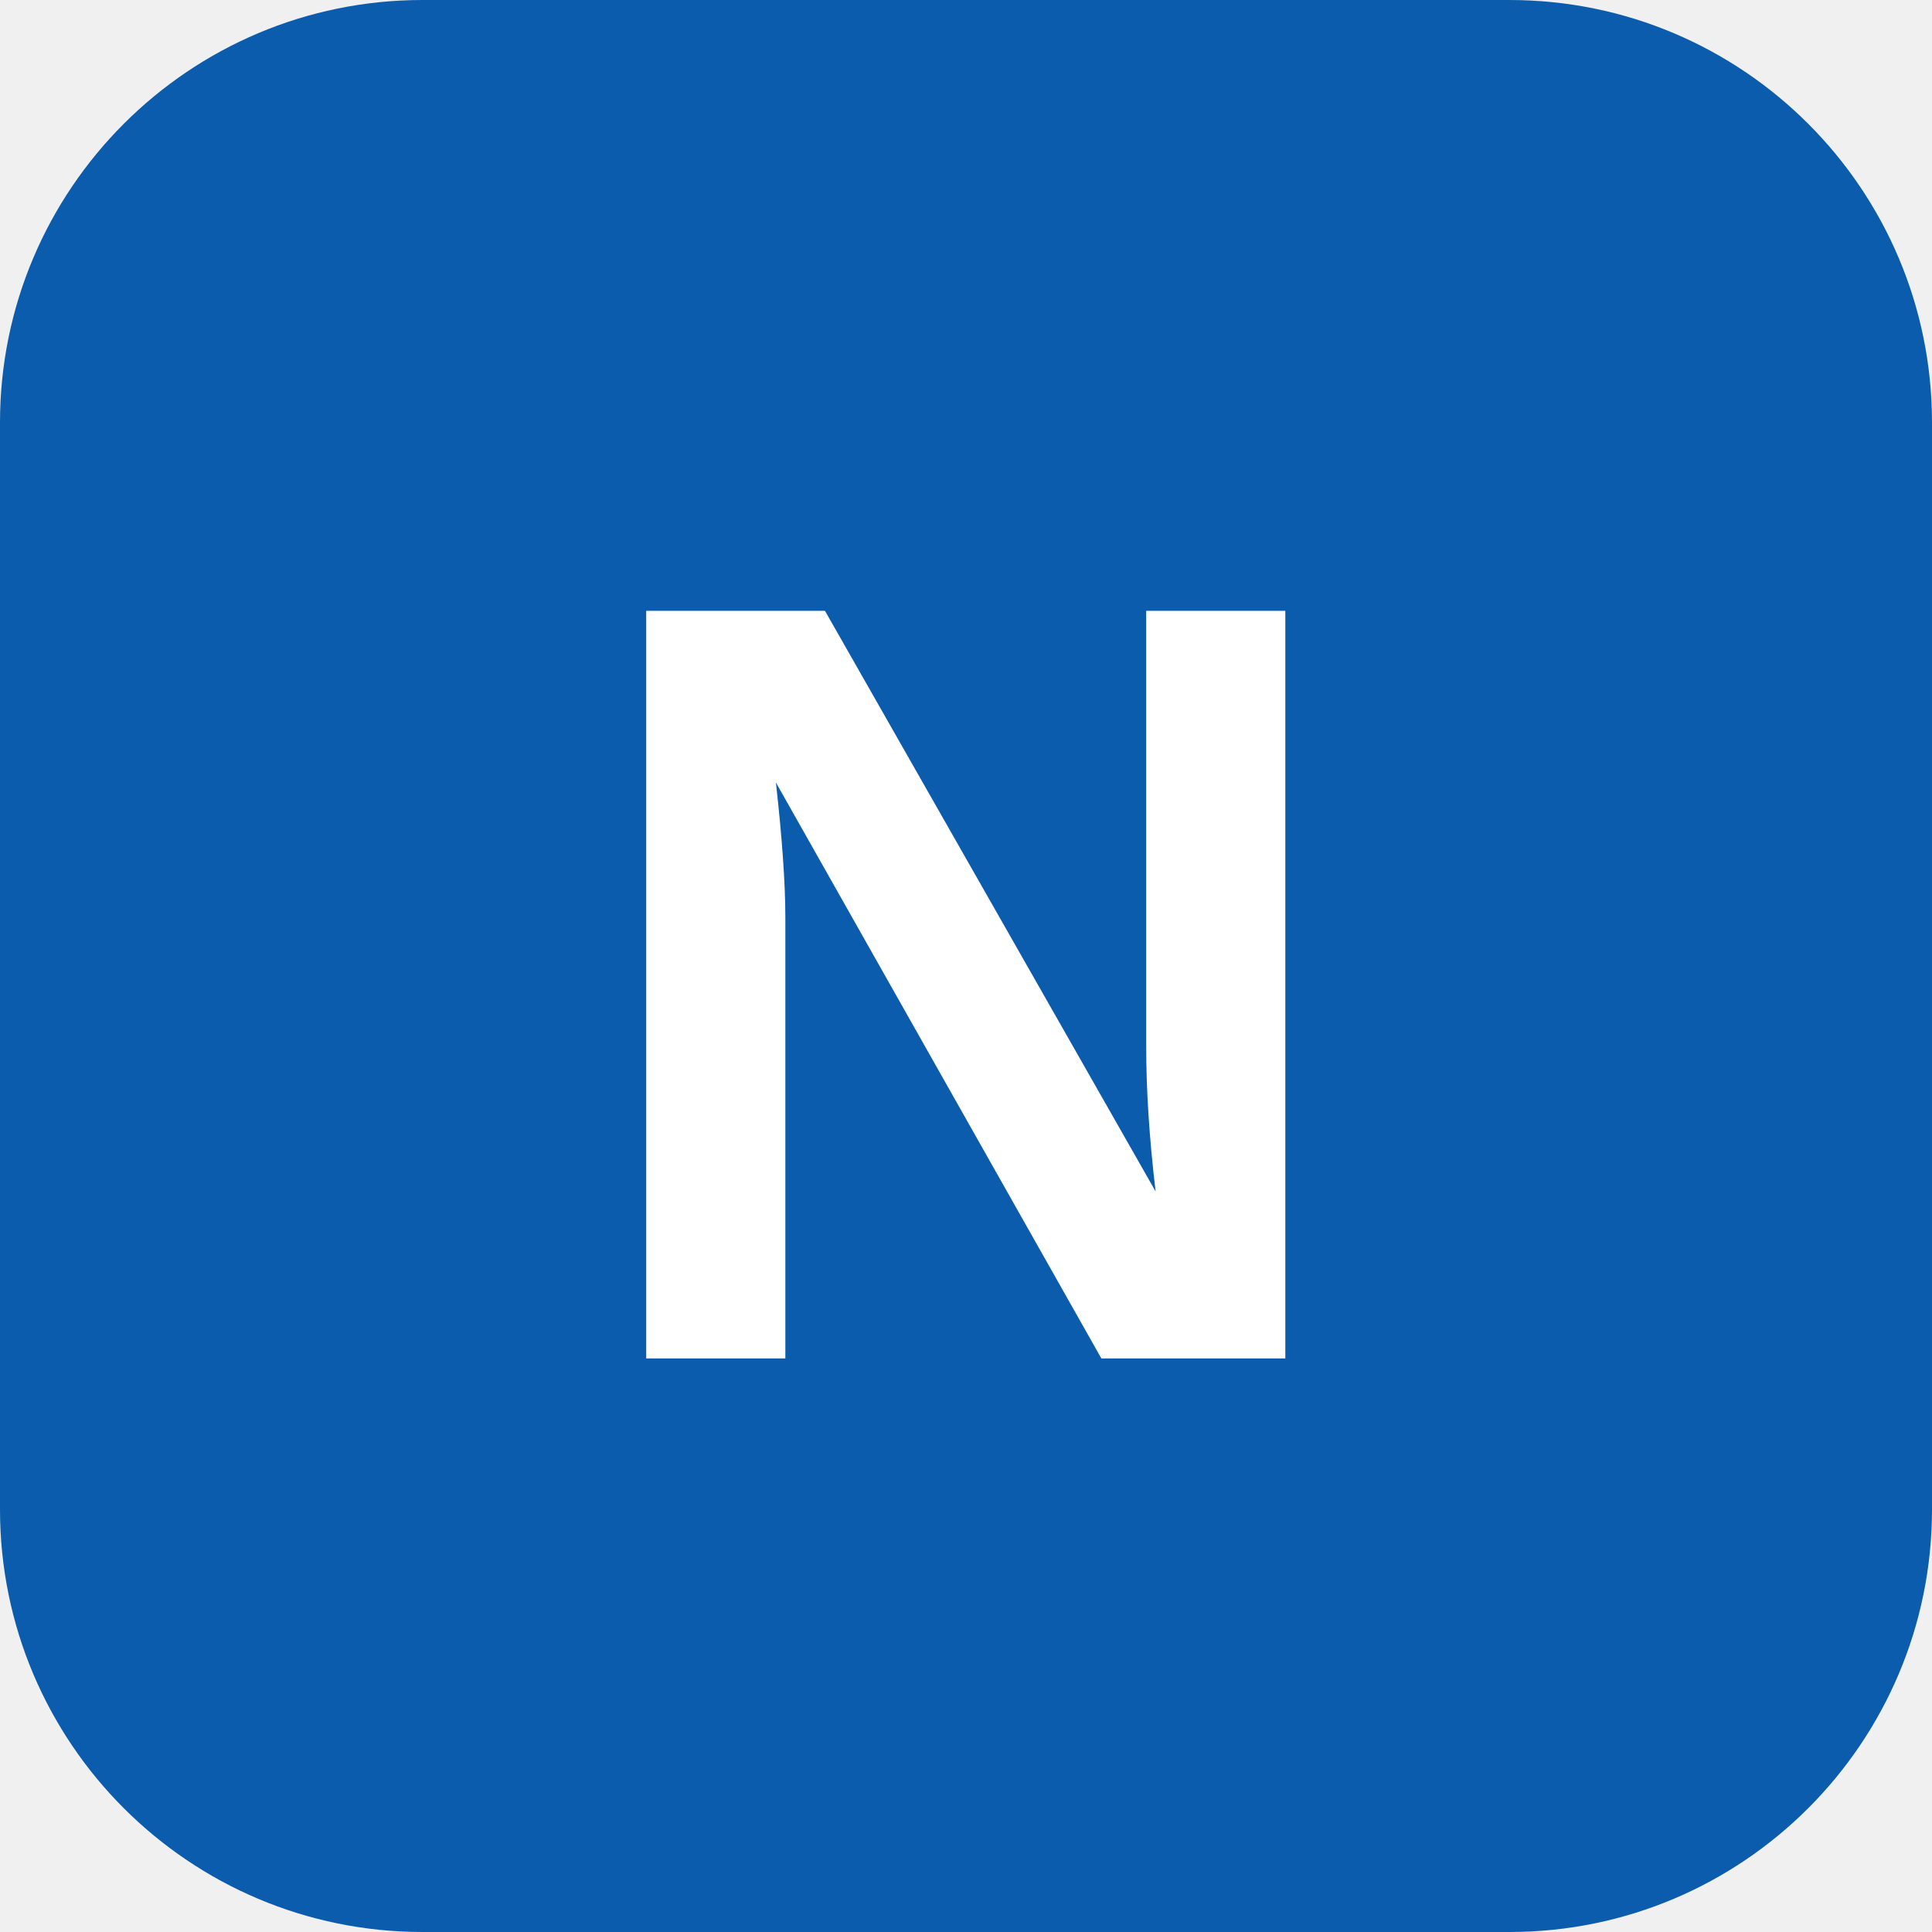
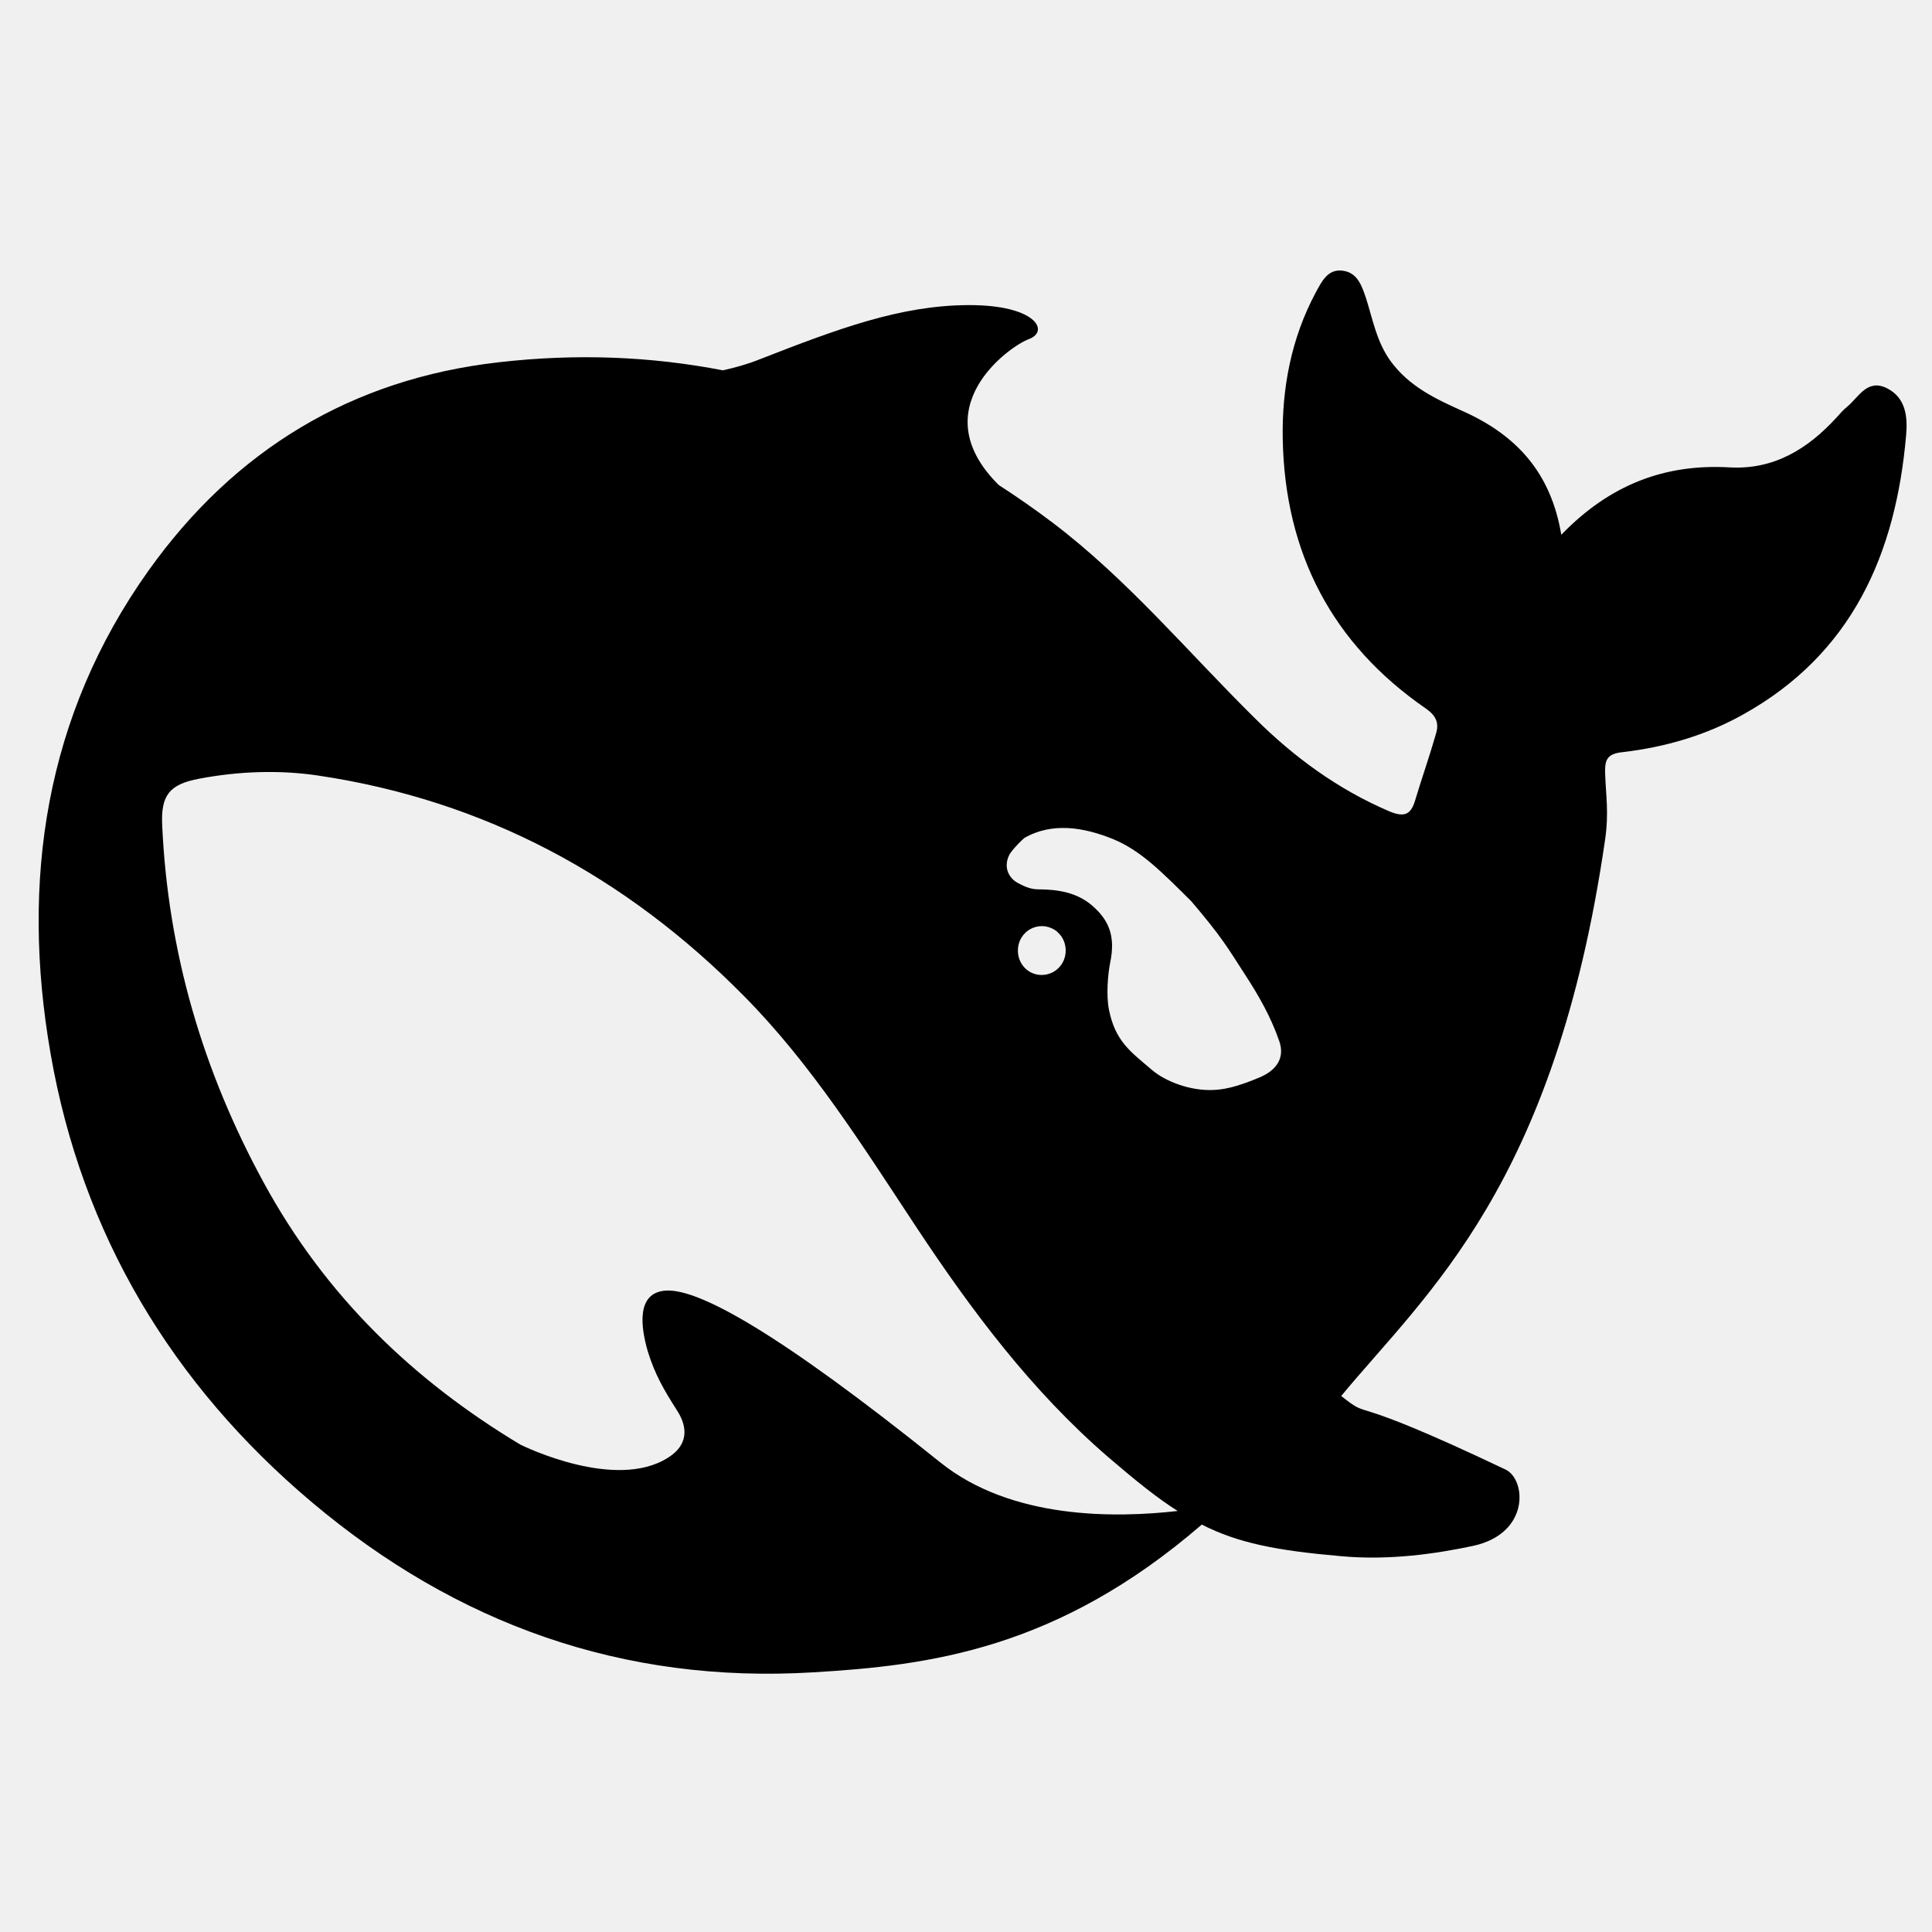
- <svg xmlns="http://www.w3.org/2000/svg" width="64" height="64" viewBox="0 0 64 64">
-   <rect width="64" height="64" rx="14" fill="#0B5CAD" />
-   <text x="32" y="45" text-anchor="middle" font-family="Arial, Helvetica, sans-serif" font-weight="bold" font-size="36" fill="#ffffff">N</text>
+ <svg xmlns="http://www.w3.org/2000/svg" width="50" height="50" viewBox="0 0 50 50" fill="none">
+   <style>
+ 		@media (prefers-color-scheme: dark) {
+ 			path { fill: #fff; }
+ 		}
+ 	</style>
+   <path id="path" d="M48.835 10.048C48.323 9.792 48.102 10.28 47.803 10.528C47.701 10.608 47.614 10.712 47.527 10.808C46.779 11.624 45.905 12.16 44.762 12.096C43.092 12 41.666 12.536 40.406 13.84C40.138 12.232 39.248 11.272 37.893 10.656C37.184 10.336 36.467 10.016 35.97 9.32C35.623 8.824 35.529 8.272 35.356 7.728C35.246 7.4 35.135 7.064 34.765 7.008C34.363 6.944 34.206 7.288 34.048 7.576C33.418 8.752 33.173 10.048 33.197 11.36C33.252 14.312 34.474 16.664 36.9 18.336C37.176 18.528 37.247 18.72 37.16 19C36.995 19.576 36.797 20.136 36.624 20.712C36.514 21.08 36.349 21.16 35.962 21C34.631 20.432 33.481 19.592 32.464 18.576C30.739 16.872 29.179 14.992 27.233 13.52C26.776 13.176 26.319 12.856 25.847 12.552C23.862 10.584 26.107 8.968 26.627 8.776C27.17 8.576 26.816 7.888 25.059 7.896C23.302 7.904 21.695 8.504 19.647 9.304C19.348 9.424 19.032 9.512 18.709 9.584C16.85 9.224 14.92 9.144 12.903 9.376C9.106 9.808 6.073 11.64 3.843 14.768C1.165 18.528 0.534 22.8 1.307 27.256C2.118 31.952 4.466 35.84 8.074 38.88C11.816 42.032 16.125 43.576 21.041 43.28C24.027 43.104 27.352 42.696 31.102 39.456C32.047 39.936 33.04 40.128 34.686 40.272C35.955 40.392 37.176 40.208 38.121 40.008C39.602 39.688 39.499 38.288 38.964 38.032C34.623 35.968 35.576 36.808 34.71 36.128C36.916 33.464 40.24 30.696 41.54 21.728C41.643 21.016 41.556 20.568 41.54 19.992C41.532 19.64 41.611 19.504 42.005 19.464C43.092 19.336 44.148 19.032 45.117 18.488C47.929 16.92 49.064 14.344 49.331 11.256C49.371 10.784 49.324 10.296 48.835 10.048ZM24.326 37.84C20.12 34.464 18.079 33.352 17.236 33.4C16.448 33.448 16.59 34.368 16.763 34.968C16.944 35.56 17.181 35.968 17.512 36.488C17.74 36.832 17.898 37.344 17.283 37.728C15.928 38.584 13.573 37.44 13.462 37.384C10.721 35.736 8.428 33.56 6.813 30.584C5.253 27.72 4.348 24.648 4.198 21.368C4.158 20.576 4.387 20.296 5.159 20.152C6.175 19.96 7.223 19.92 8.239 20.072C12.533 20.712 16.189 22.672 19.253 25.776C21.002 27.544 22.325 29.656 23.689 31.72C25.138 33.912 26.698 36 28.683 37.712C29.384 38.312 29.943 38.768 30.479 39.104C28.864 39.288 26.17 39.328 24.326 37.84ZM26.343 24.6C26.343 24.248 26.619 23.968 26.966 23.968C27.044 23.968 27.115 23.984 27.178 24.008C27.265 24.04 27.344 24.088 27.407 24.16C27.517 24.272 27.58 24.432 27.58 24.6C27.58 24.952 27.304 25.232 26.957 25.232C26.611 25.232 26.343 24.952 26.343 24.6ZM32.606 27.88C32.205 28.048 31.803 28.192 31.416 28.208C30.818 28.24 30.164 27.992 29.81 27.688C29.258 27.216 28.864 26.952 28.699 26.128C28.628 25.776 28.668 25.232 28.73 24.92C28.872 24.248 28.714 23.816 28.25 23.424C27.872 23.104 27.391 23.016 26.863 23.016C26.666 23.016 26.485 22.928 26.351 22.856C26.13 22.744 25.949 22.464 26.123 22.12C26.178 22.008 26.446 21.736 26.509 21.688C27.226 21.272 28.053 21.408 28.817 21.72C29.526 22.016 30.061 22.56 30.834 23.328C31.622 24.256 31.763 24.512 32.212 25.208C32.567 25.752 32.89 26.312 33.11 26.952C33.245 27.352 33.071 27.68 32.606 27.88Z" fill="#000" fill-opacity="1" fill-rule="nonzero" />
</svg>
